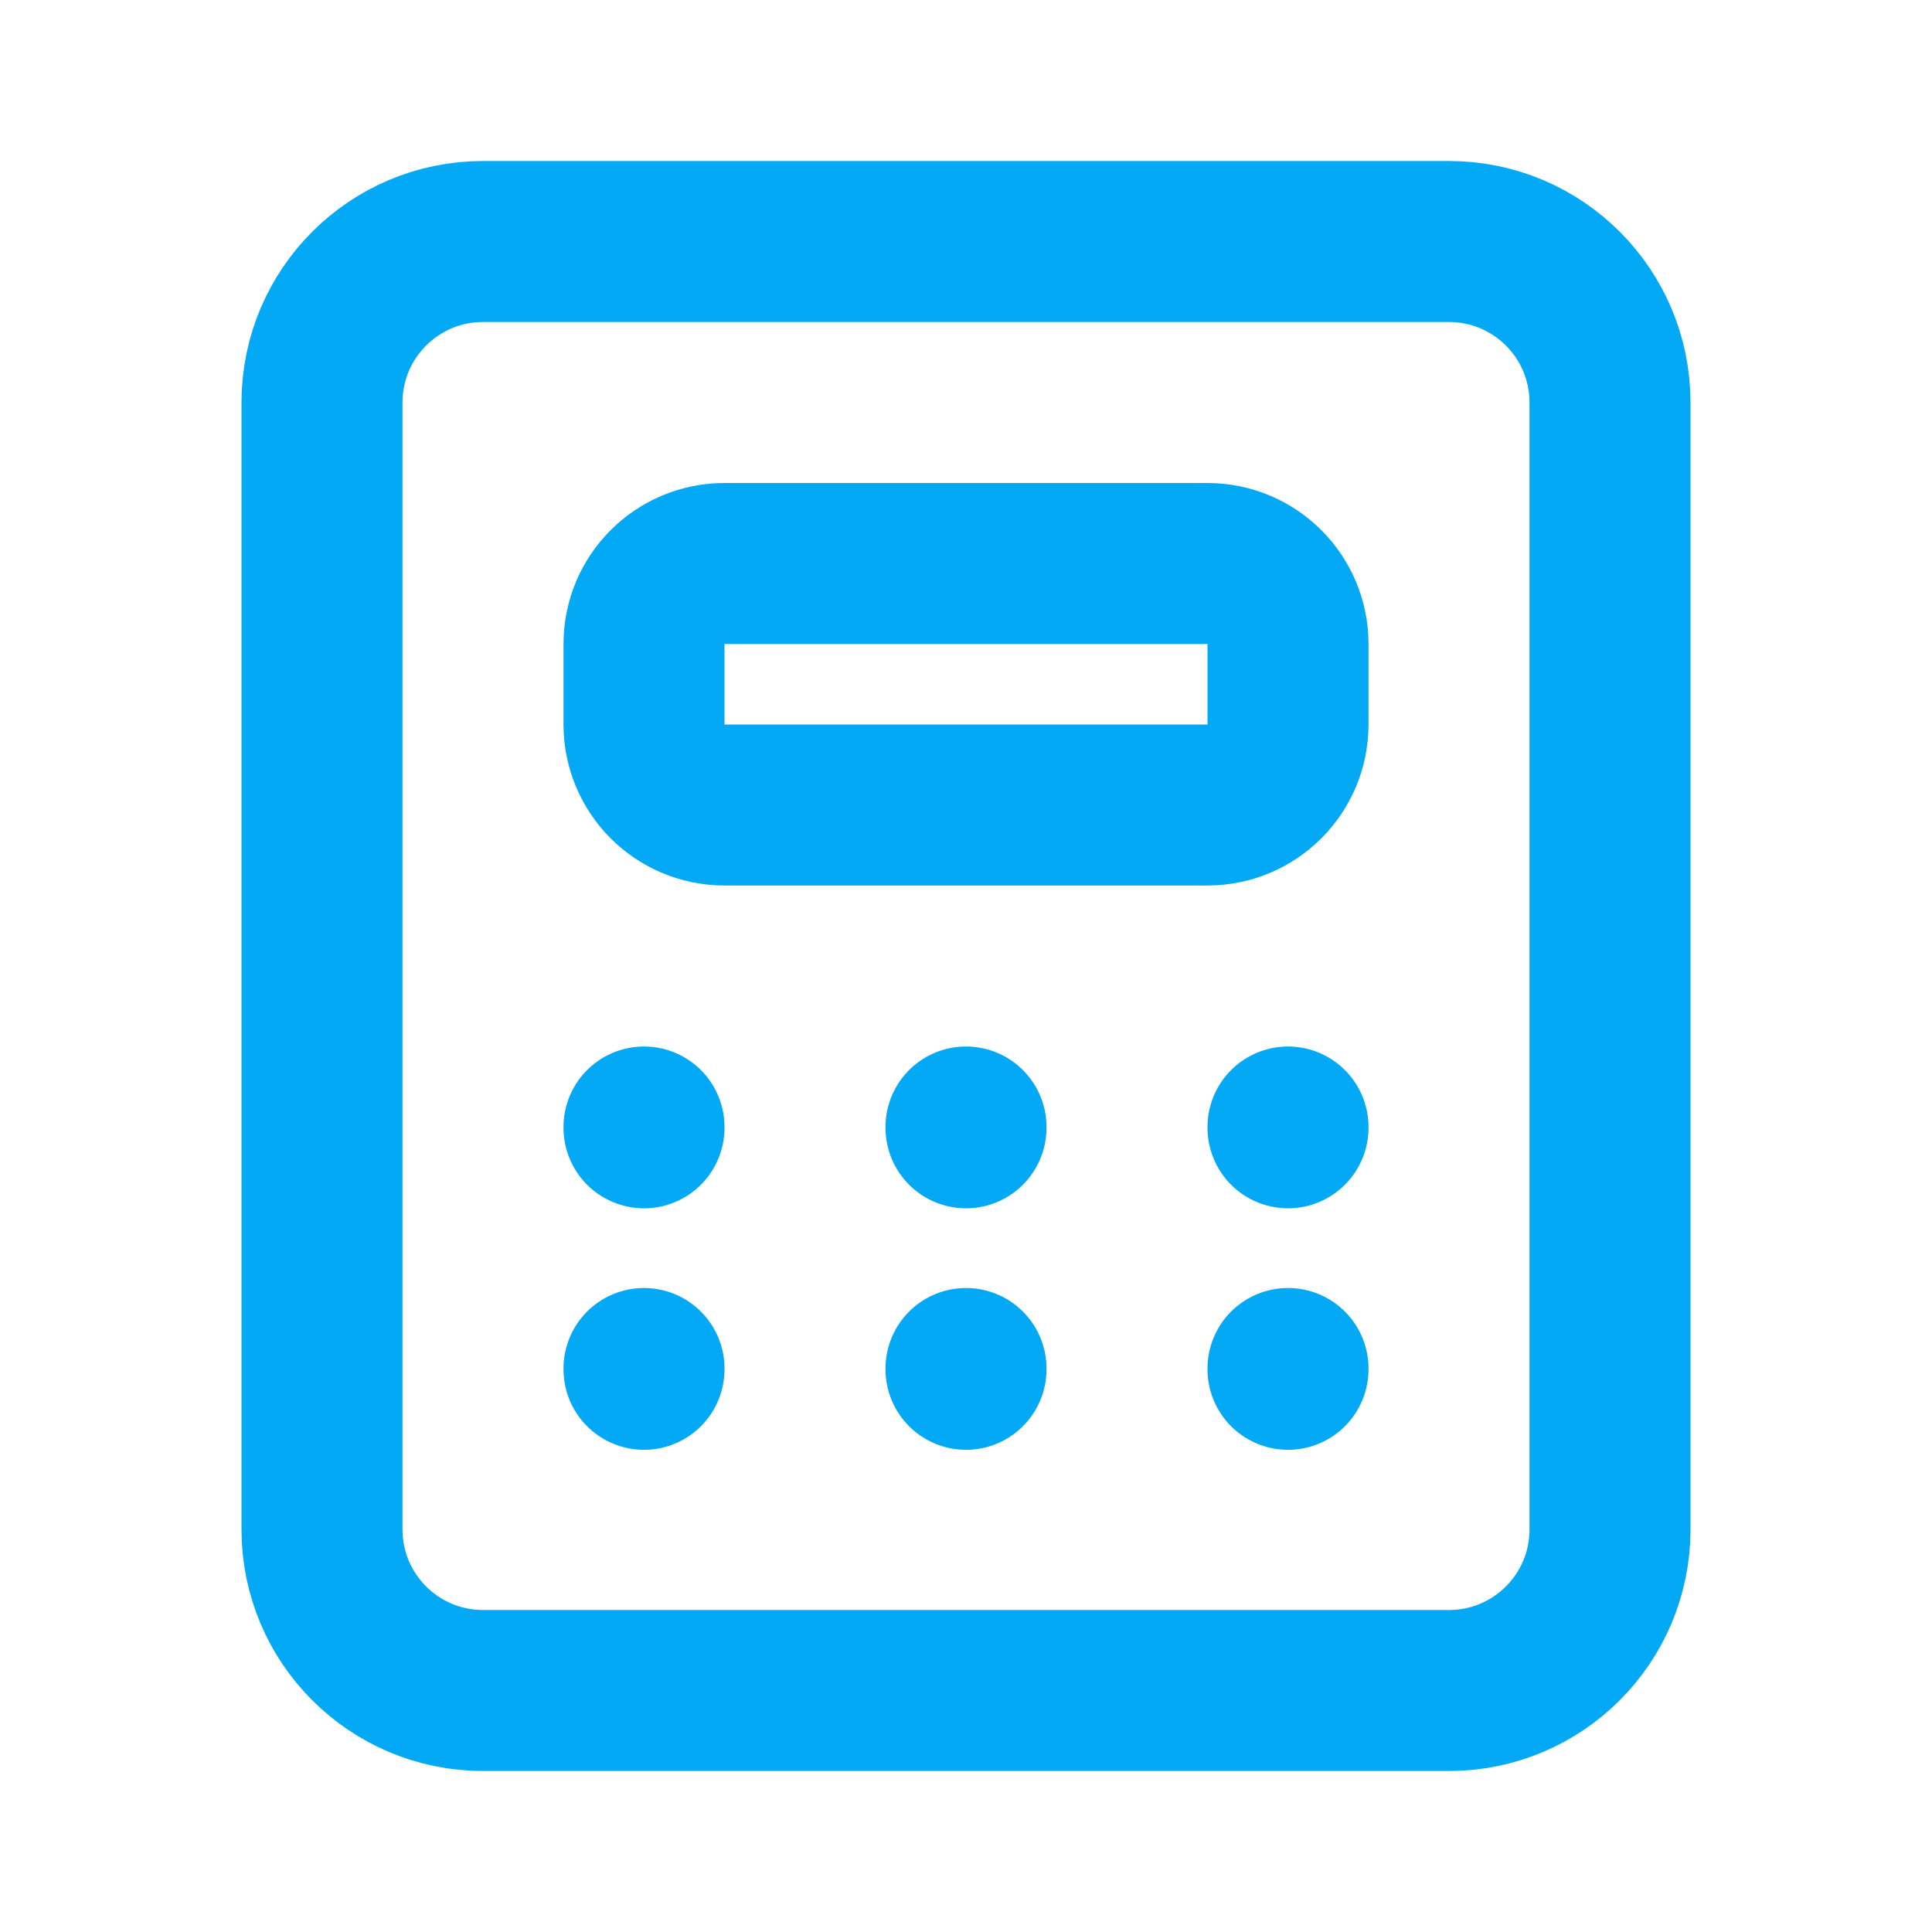
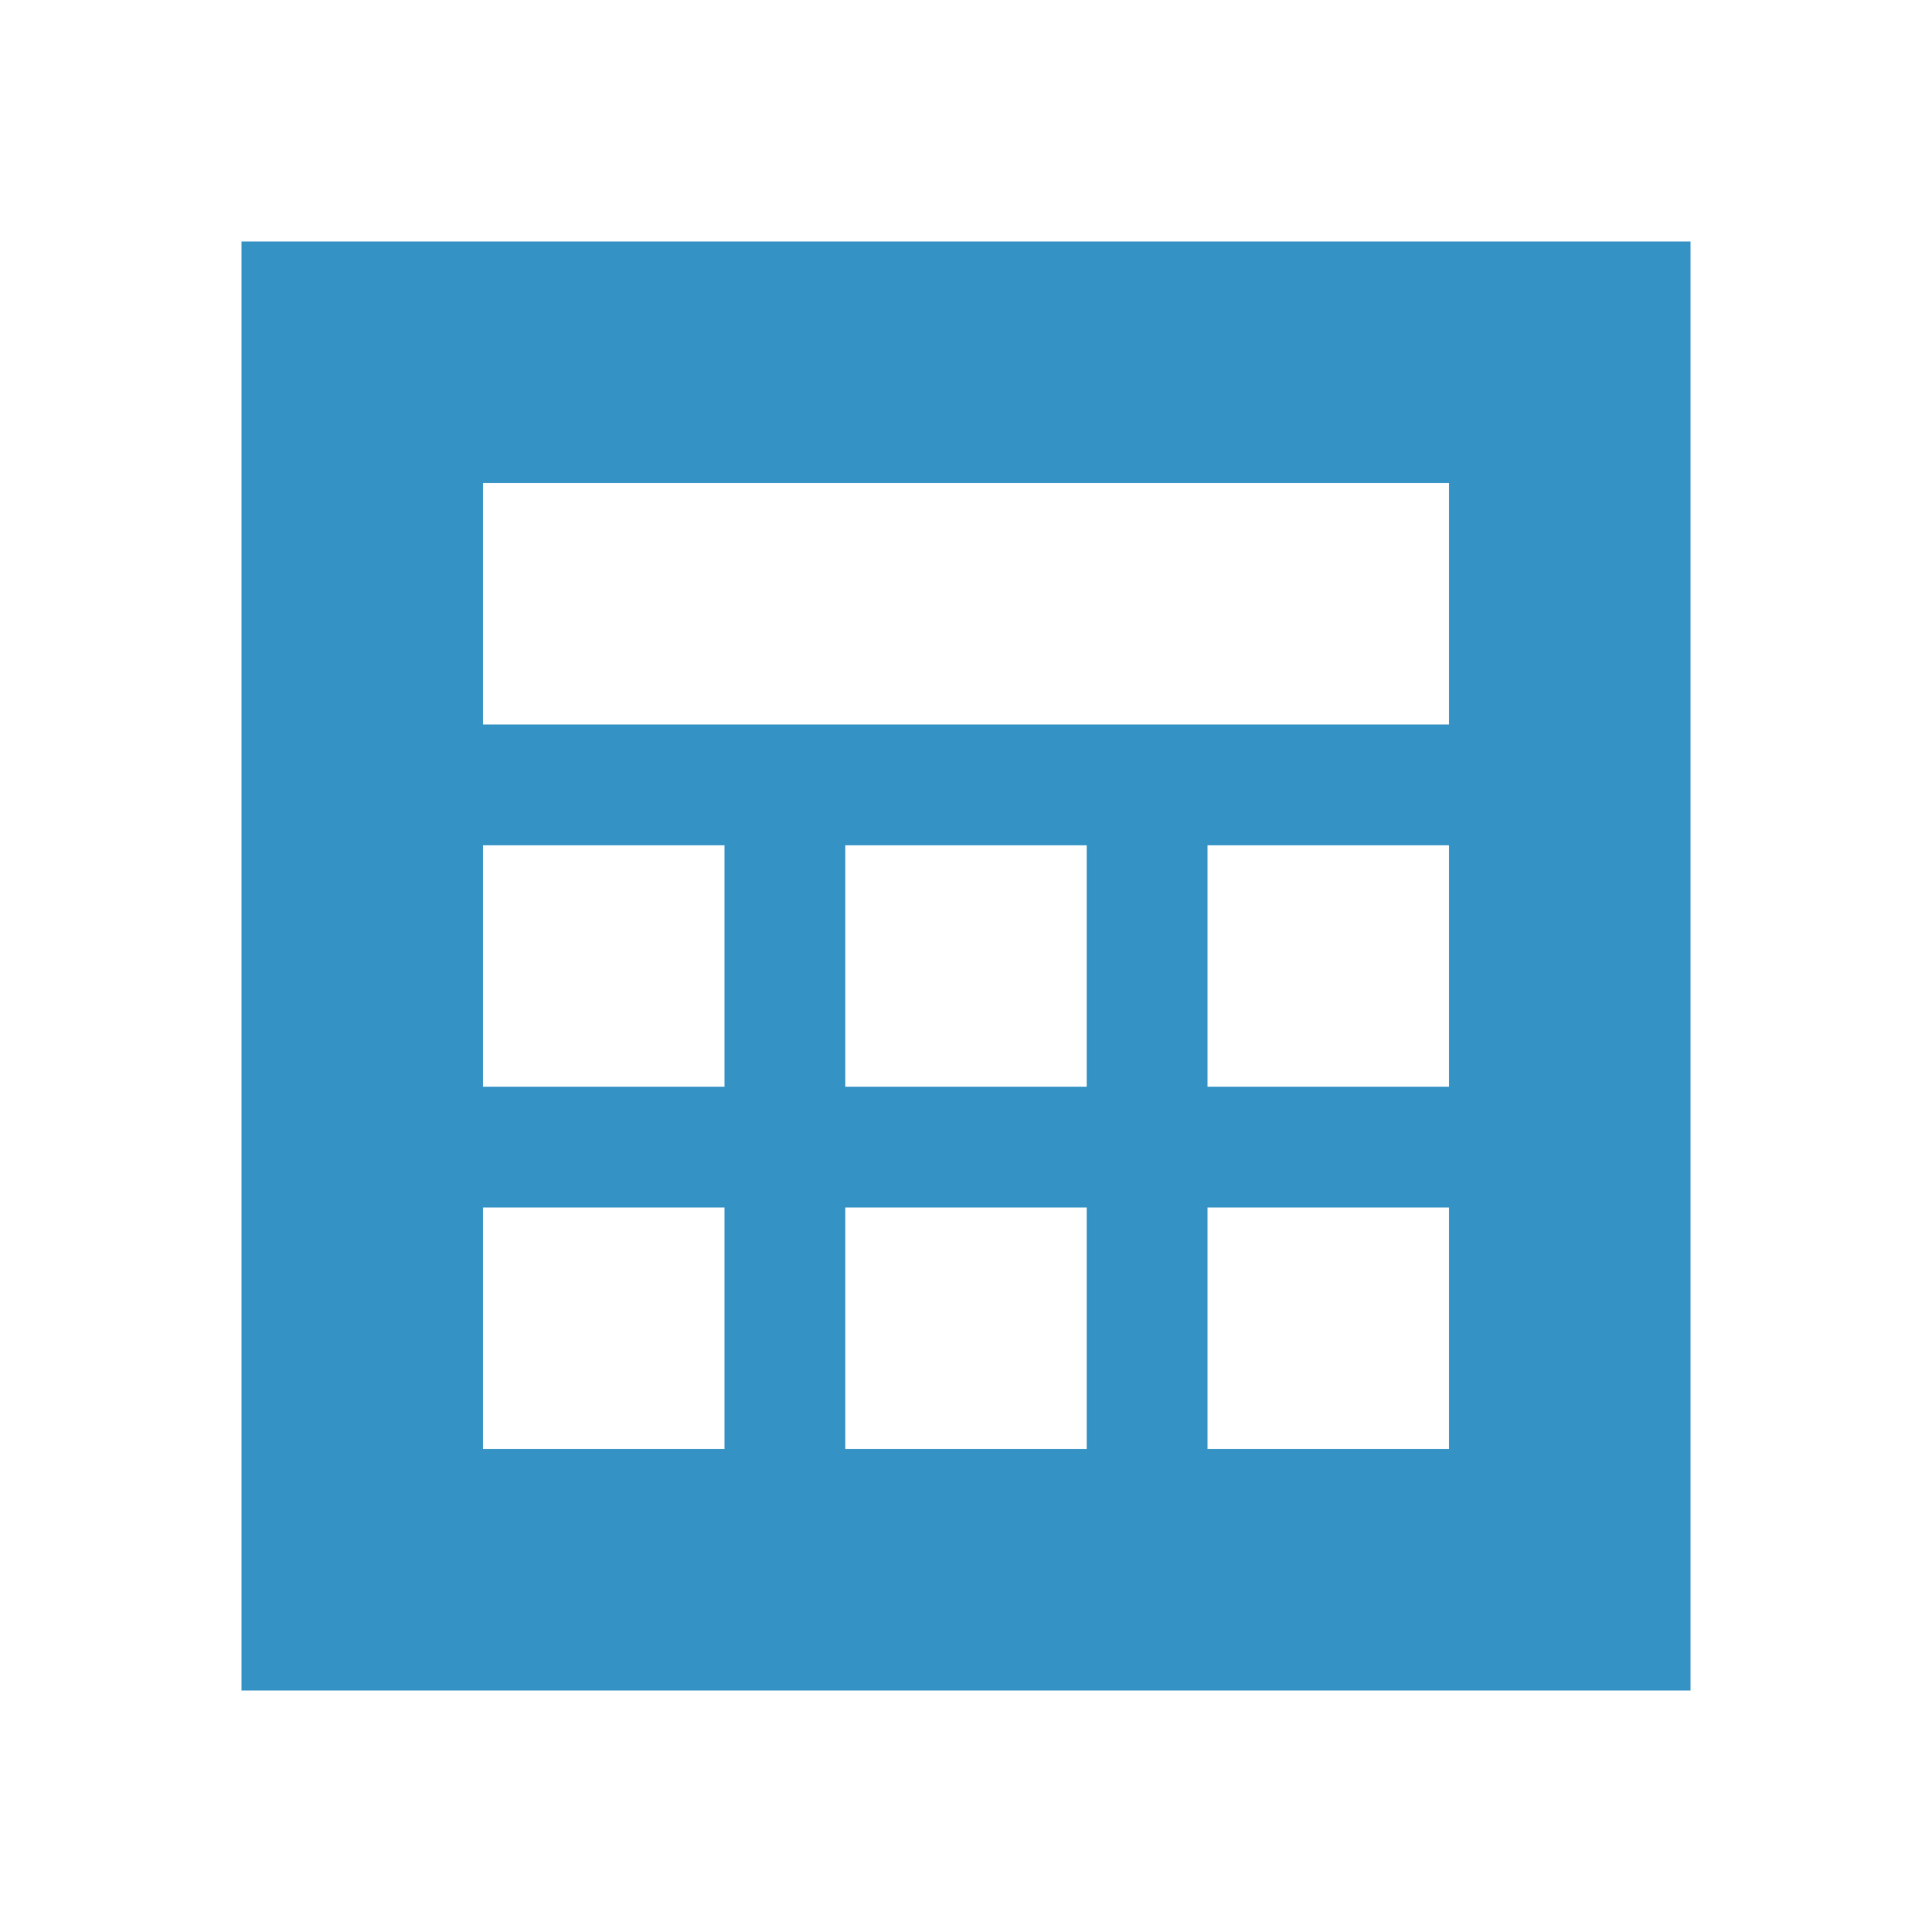
- <svg xmlns="http://www.w3.org/2000/svg" class="icon icon-tabler icon-tabler-calculator" width="16" height="16" viewBox="0 0 24 24" stroke-width="2" stroke="#03A9F4" fill="none" stroke-linecap="round" stroke-linejoin="round">
-   <path stroke="none" d="M0 0h24v24H0z" />
-   <rect x="4" y="3" width="16" height="18" rx="2" />
-   <rect x="8" y="7" width="8" height="3" rx="1" />
-   <line x1="8" y1="14" x2="8" y2="14.01" />
-   <line x1="12" y1="14" x2="12" y2="14.01" />
-   <line x1="16" y1="14" x2="16" y2="14.01" />
-   <line x1="8" y1="17" x2="8" y2="17.01" />
-   <line x1="12" y1="17" x2="12" y2="17.01" />
-   <line x1="16" y1="17" x2="16" y2="17.01" />
+ <svg xmlns="http://www.w3.org/2000/svg" width="16" height="16" viewBox="0 0 16 16">
+   <path fill="#3592C4" fill-rule="evenodd" d="M2,2 L14,2 L14,14 L2,14 L2,2 Z M4,4 L4,6 L12,6 L12,4 L4,4 Z M4,7 L4,9 L6,9 L6,7 L4,7 Z M7,7 L7,9 L9,9 L9,7 L7,7 Z M10,7 L10,9 L12,9 L12,7 L10,7 Z M4,10 L4,12 L6,12 L6,10 L4,10 Z M7,10 L7,12 L9,12 L9,10 L7,10 Z M10,10 L10,12 L12,12 L12,10 L10,10 Z" />
</svg>
